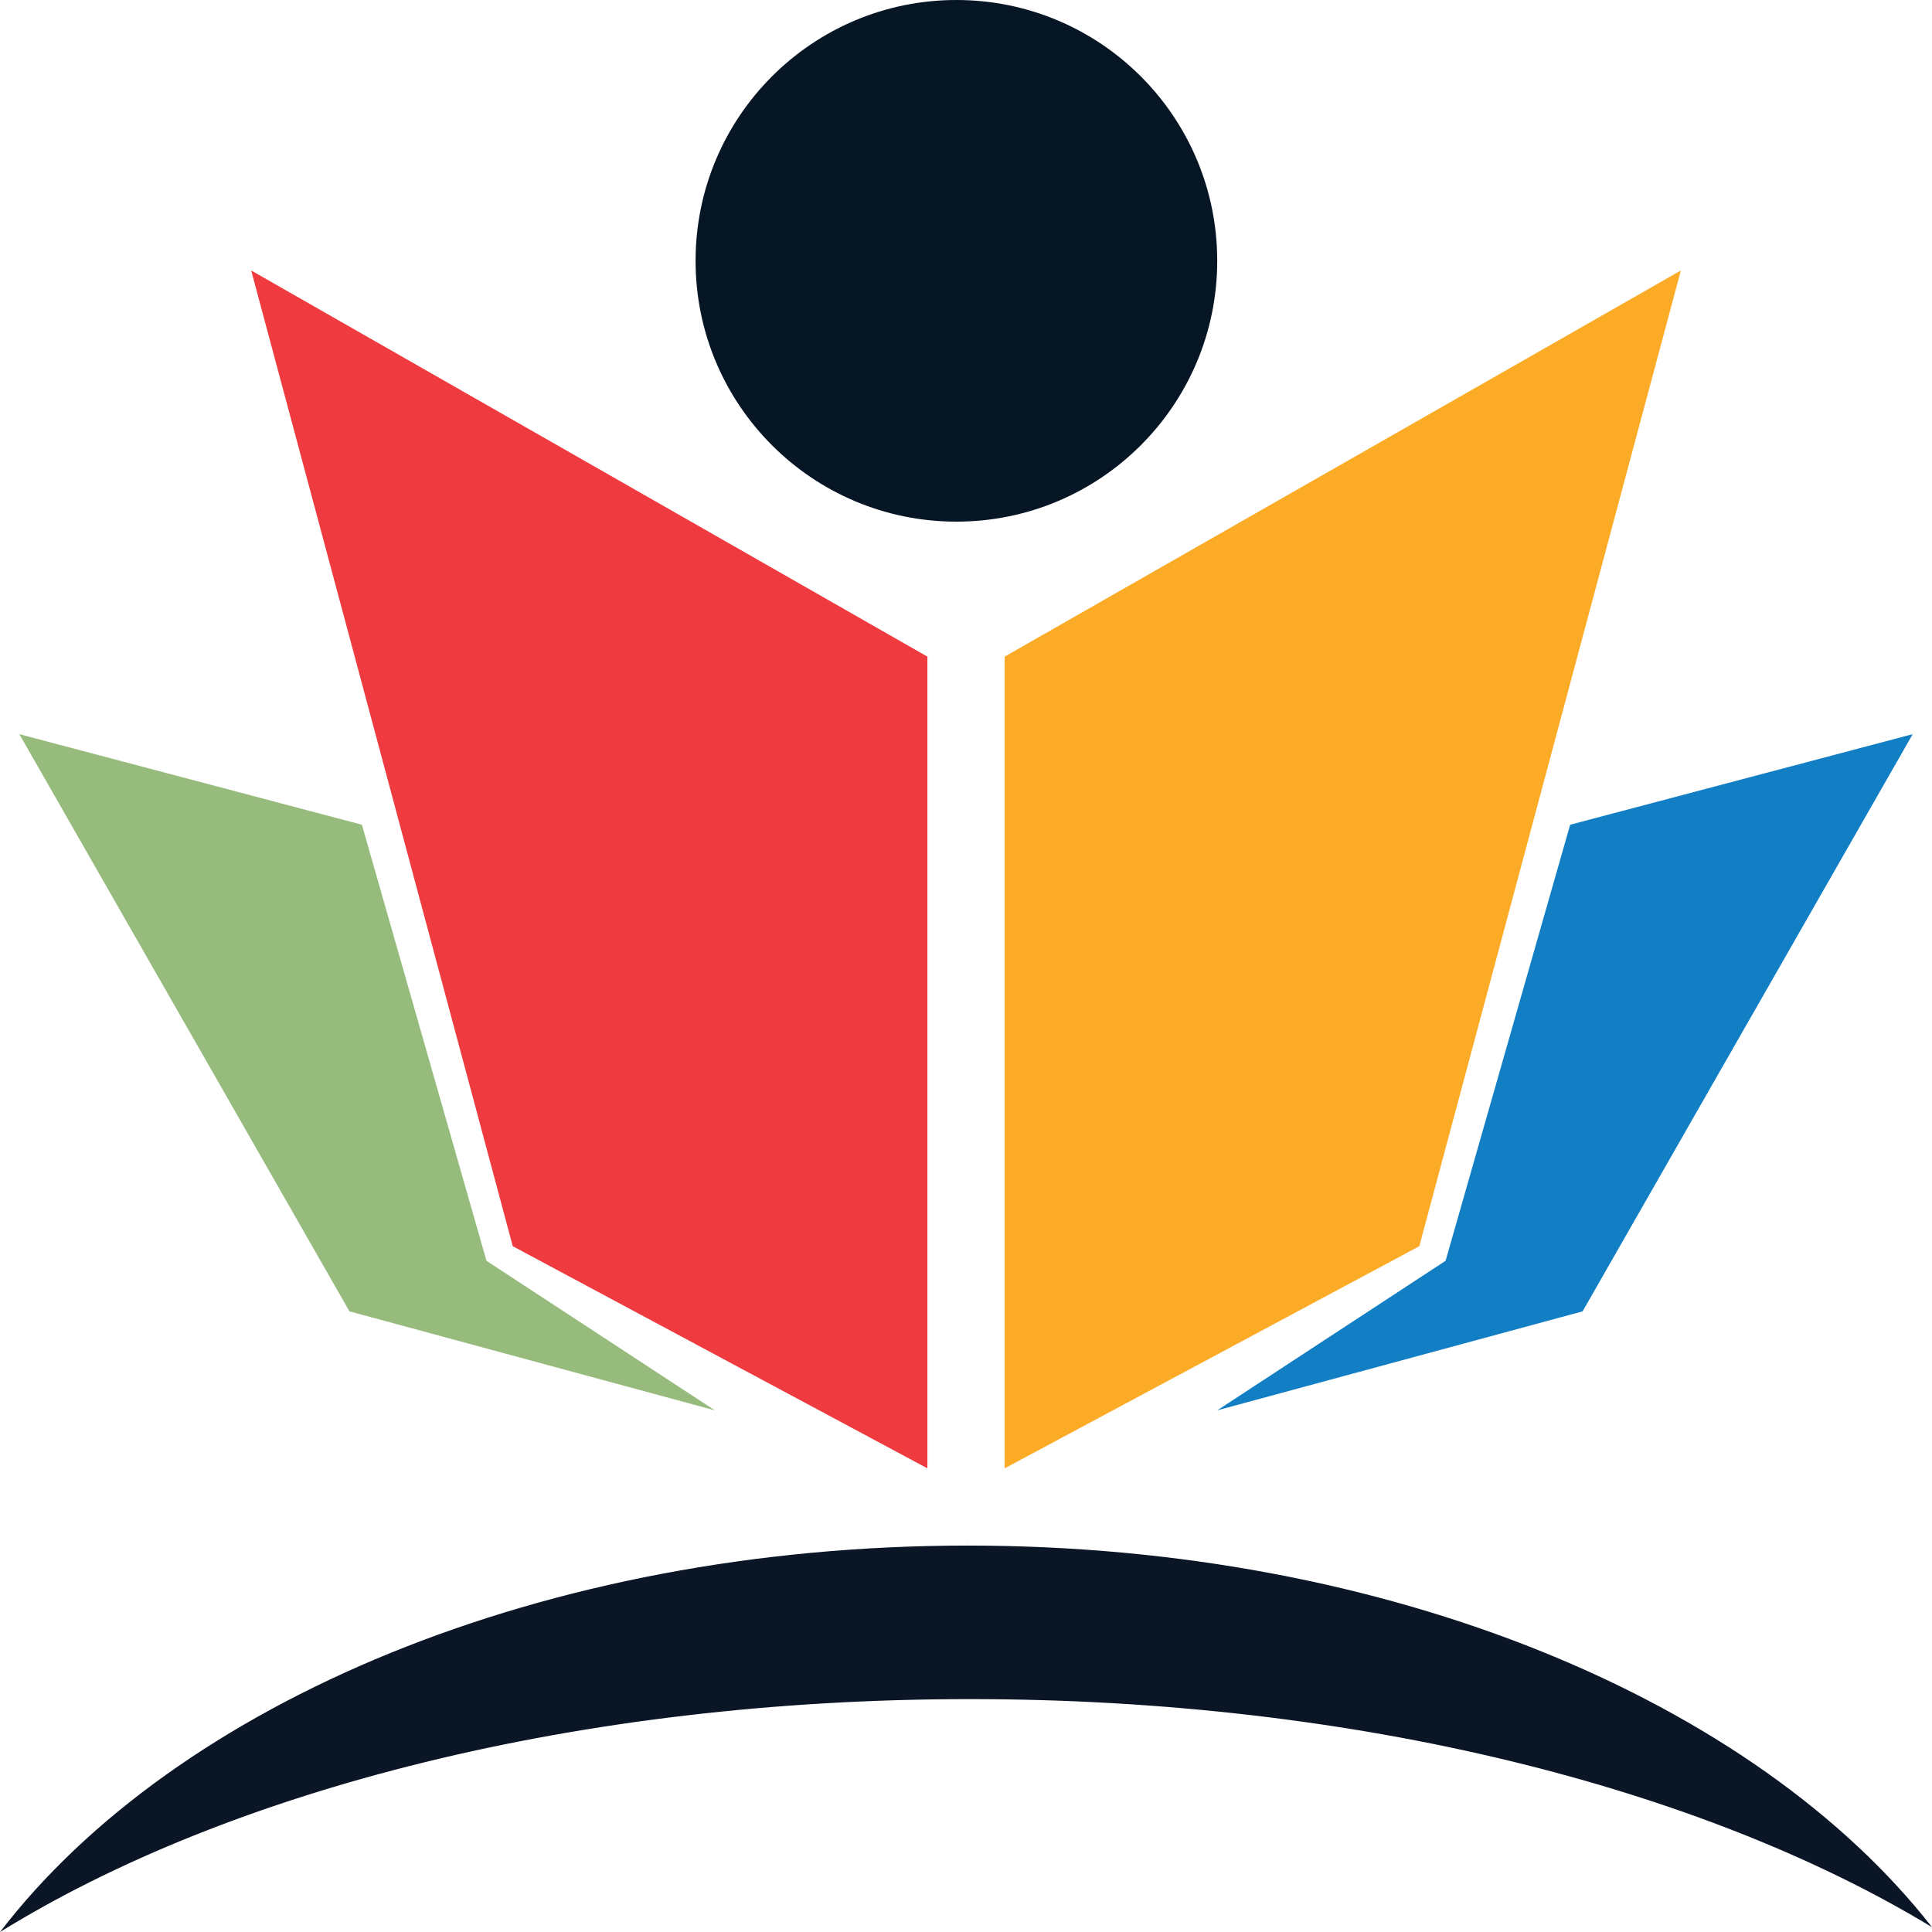
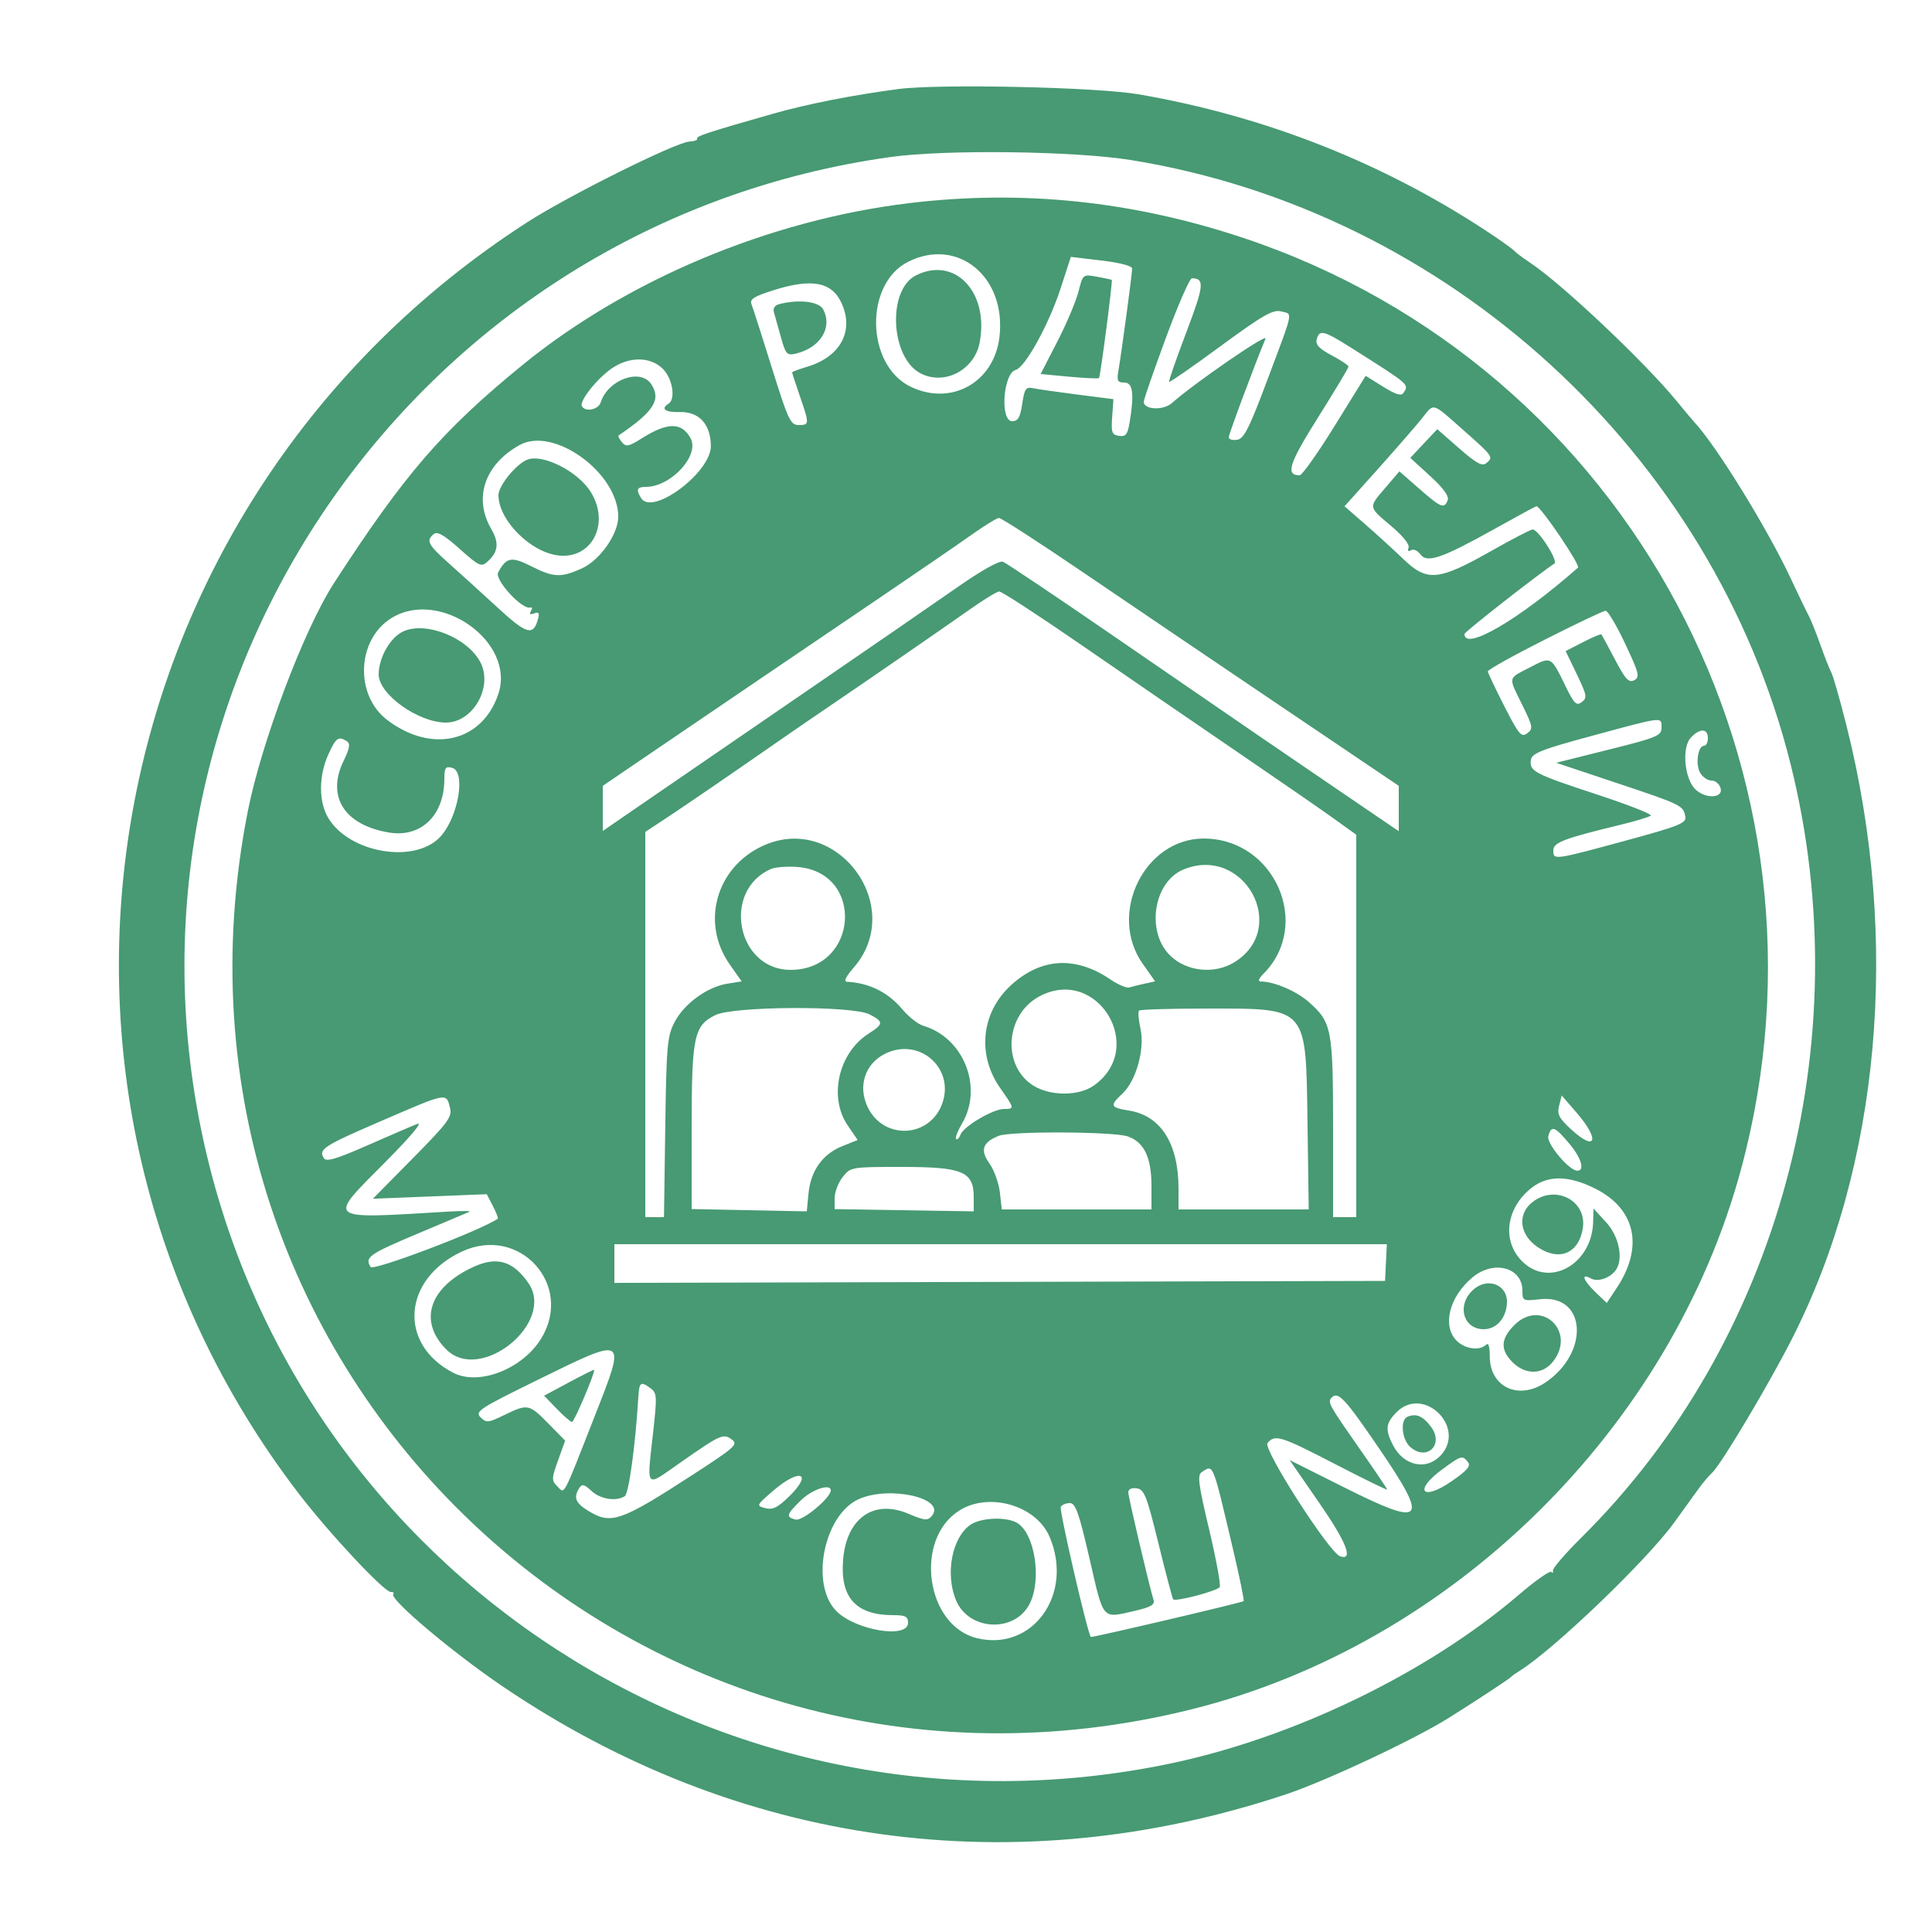
- <svg xmlns="http://www.w3.org/2000/svg" width="65" height="65" viewBox="0 0 65 65" fill="none">
-   <path d="M64.351 24.7L52.826 27.747L48.635 42.418L40.951 47.45L53.245 44.119L64.351 24.7Z" fill="#127FC5" />
-   <path d="M0.651 24.7L12.176 27.747L16.367 42.418L24.051 47.45L11.757 44.119L0.651 24.7Z" fill="#96BB7C" />
-   <circle cx="32.177" cy="8.775" r="8.775" fill="#061625" />
-   <path d="M8.451 9.1L31.201 22.091V49.4L17.251 41.927L8.451 9.1Z" fill="#EF3B3F" />
-   <path d="M56.551 9.1L33.801 22.091V49.4L47.751 41.927L56.551 9.1Z" fill="#FCAB27" />
-   <path fill-rule="evenodd" clip-rule="evenodd" d="M65 64.837C57.266 60.148 45.638 57.165 32.633 57.165C19.479 57.165 7.732 60.218 0 65.001C5.908 57.3 18.27 51.999 32.563 51.999C46.755 51.999 59.043 57.225 65 64.837Z" fill="#0A1526" />
+ <svg xmlns="http://www.w3.org/2000/svg" viewBox="0 0 500 500">
+   <path fill="#479a73" d="M232.5 23.044c-11.882 1.564-23.622 3.878-32.5 6.405-16.617 4.729-19.949 5.824-19.573 6.434.21.339-.72.683-2.066.764-3.533.212-31.301 14.034-41.861 20.838C23.771 130.109-3.414 281.167 77.29 386.5c7.937 10.358 22.1 25.5 23.853 25.5.655 0 .938.252.63.56-1.153 1.154 15.079 14.876 27.986 23.658 61.161 41.616 133.011 51.552 203.197 28.102 10.307-3.444 33.266-14.239 42.044-19.769 7.814-4.923 15.481-9.962 16-10.516.275-.294 1.235-.985 2.133-1.535 8.767-5.371 33.091-28.686 40.176-38.511 2.573-3.569 5.469-7.58 6.435-8.914.966-1.333 2.502-3.133 3.415-4 2.363-2.244 14.411-22.456 20.521-34.426 22.904-44.87 28.138-103.423 14.198-158.813-1.682-6.683-3.444-12.868-3.915-13.744-.472-.876-1.771-4.17-2.888-7.32-1.117-3.15-2.473-6.525-3.014-7.5-.541-.975-2.556-5.147-4.477-9.272-6.031-12.95-19.218-34.392-24.996-40.644-.598-.648-2.663-3.107-4.588-5.465-8.196-10.04-29.508-30.195-37.838-35.783-2.014-1.351-3.887-2.745-4.162-3.098-.275-.353-2.525-2.01-5-3.682-27.614-18.657-58.965-31.188-92.387-36.929-10.811-1.857-51.548-2.745-62.113-1.355m-1.959 17.582C108.72 57.583 26.632 174.644 52.512 294.5c24.459 113.272 136.096 185.597 250.014 161.974 32.1-6.657 66.869-23.464 90.618-43.805 4.204-3.601 7.954-6.237 8.333-5.858.38.379.564.239.41-.311-.153-.55 3.129-4.375 7.294-8.5 51.226-50.733 72.215-128.248 54.222-200.245-20.083-80.36-88.548-143.062-170.699-156.332-14.517-2.345-47.963-2.774-62.163-.797m4.649 11.958c-36.12 4.374-73.059 19.874-100.15 42.025-20.648 16.882-30.37 28.148-48.664 56.391-7.692 11.874-18.736 41.156-22.254 59C35.589 354.726 165.357 478.102 308.5 442.34c67.271-16.807 123.897-72.494 142.074-139.72 27.565-101.948-28.882-207.668-128.68-241.006-28.74-9.601-57.369-12.582-86.704-9.03m-.17 15.168c-11.366 5.71-10.948 26.716.643 32.327 10.523 5.094 21.608-1.104 22.995-12.858 1.836-15.549-10.772-25.934-23.638-19.469m39.451 6.927c-3.019 9.278-9.152 20.399-11.614 21.058-3.252.871-4.11 13.263-.918 13.263 1.53 0 2.08-.946 2.612-4.491.587-3.917.947-4.433 2.811-4.04 1.176.248 6.335.988 11.465 1.644l9.327 1.192-.327 4.598c-.287 4.04-.071 4.633 1.784 4.898 1.745.249 2.219-.356 2.739-3.5 1.231-7.448.844-10.301-1.395-10.301-1.756 0-1.966-.46-1.485-3.25.819-4.753 3.53-24.904 3.53-26.244 0-.686-3.183-1.523-7.931-2.086l-7.932-.939-2.666 8.198m-37.451-3.395c-7.441 3.765-6.586 21.304 1.236 25.349 6.185 3.198 13.949-.878 15.29-8.028 2.449-13.055-6.474-22.407-16.526-17.321m42.096 4.169c-.623 2.473-3.082 8.287-5.466 12.919l-4.334 8.423 7.416.695c4.079.382 7.54.541 7.691.352.373-.466 3.587-25.178 3.303-25.4-.124-.097-1.858-.471-3.852-.831-3.615-.653-3.629-.641-4.758 3.842m22.596 12.033C298.57 96.004 296 103.42 296 103.967c0 2.099 5.054 2.328 7.305.33 5.839-5.181 24.898-18.288 24.212-16.651-2.738 6.539-9.517 24.716-9.517 25.521 0 .535.97.828 2.155.653 1.79-.266 3.137-2.942 7.96-15.82 6.819-18.208 6.512-16.626 3.377-17.413-2.074-.52-4.772 1.034-15.581 8.978-7.189 5.284-13.199 9.456-13.354 9.271-.154-.185 1.852-5.961 4.459-12.836 4.6-12.127 4.787-13.935 1.446-13.985-.571-.008-3.608 6.954-6.75 15.471M200.167 75.118c-5.167 1.636-6.209 2.317-5.658 3.694.371.928 2.743 8.326 5.271 16.438 4.183 13.42 4.805 14.75 6.908 14.75 2.81 0 2.819-.214.312-7.5-1.1-3.197-2-5.95-2-6.116 0-.167 1.767-.833 3.926-1.48 8.57-2.568 12.165-9.22 8.879-16.432-2.516-5.522-7.687-6.506-17.638-3.354m1.49 3.589c-1.15.297-1.662 1.099-1.361 2.134.265.913 1.082 3.82 1.814 6.462 1.224 4.408 1.541 4.753 3.862 4.205 6.331-1.498 9.57-6.758 7.054-11.459-1.089-2.035-6.297-2.65-11.369-1.342m139.099 9.119c-.355 1.357.642 2.419 3.883 4.139 2.399 1.272 4.358 2.588 4.355 2.924-.004.336-3.544 6.236-7.867 13.111-7.585 12.063-8.519 15.008-4.755 14.996.621-.002 4.713-5.792 9.095-12.867l7.966-12.863 4.511 2.808c3.253 2.024 4.722 2.475 5.268 1.617 1.45-2.28 1.795-1.981-13.282-11.53-7.362-4.663-8.49-4.95-9.174-2.335M158.187 95.44c-3.86 2.729-8.356 8.477-7.595 9.709.96 1.554 4.264.88 4.858-.991 1.878-5.918 10.322-8.962 13.099-4.723 2.621 4 .662 7.074-8.442 13.25-.215.147.161.933.838 1.748 1.07 1.29 1.74 1.16 5.171-1.006 6.657-4.202 10.311-4.203 12.607-.003 2.416 4.421-5.08 12.576-11.561 12.576-2.341 0-2.635.704-1.225 2.932 2.939 4.645 18.087-6.698 18.03-13.502-.048-5.662-3.038-8.921-8.064-8.789-3.746.099-5.014-.837-2.903-2.141 1.92-1.187 1.061-6.53-1.455-9.045-3.226-3.227-8.806-3.233-13.358-.015M368 108.276c-1.375 1.741-6.445 7.572-11.267 12.959l-8.768 9.793 5.268 4.583c2.897 2.52 7.395 6.624 9.996 9.12 6.114 5.867 9.042 5.591 22.695-2.139 5.432-3.076 10.259-5.582 10.726-5.571 1.511.038 6.685 8.152 5.633 8.833-3.978 2.577-23.283 17.69-23.283 18.228 0 4.527 14.091-3.708 29.386-17.174.693-.61-9.662-15.908-10.767-15.908-.148 0-5.022 2.648-10.83 5.885-13.737 7.654-17.472 8.93-19.204 6.562-.705-.964-1.795-1.435-2.422-1.048-.703.435-.939.181-.616-.661.31-.808-1.532-3.098-4.512-5.611-6.001-5.061-5.949-4.7-1.452-9.952l3.582-4.186 5.15 4.506c5.642 4.935 6.457 5.262 7.345 2.949.398-1.037-1.115-3.119-4.54-6.25l-5.137-4.694 3.49-3.715 3.49-3.715 5.67 4.961c4.485 3.925 5.959 4.722 7.052 3.815 1.874-1.555 1.78-1.689-6.146-8.694-8.073-7.134-7.335-6.933-10.539-2.876m-233.5 6.886c-9.047 4.982-12.021 13.717-7.387 21.699 2.105 3.627 1.85 5.957-.925 8.469-1.636 1.48-2.153 1.245-7.225-3.278-4.008-3.575-5.796-4.597-6.713-3.84-2.054 1.697-1.5 2.76 3.978 7.635 2.876 2.559 8.546 7.708 12.601 11.442 7.567 6.967 9.233 7.406 10.45 2.753.366-1.399.09-1.737-1.056-1.297-1.035.397-1.305.197-.813-.6.406-.657.33-1.071-.169-.92-2.124.643-9.32-7.209-8.32-9.077 2.113-3.949 3.442-4.199 8.555-1.61 5.805 2.939 7.708 3.016 13.178.532 4.607-2.092 9.346-8.857 9.346-13.343 0-11.318-16.648-23.439-25.5-18.565m1.918 3.816c-2.867 1.147-7.418 6.754-7.418 9.139 0 6.495 8.285 14.823 15.563 15.643 8.649.975 13.364-8.288 8.35-16.401-3.313-5.361-12.445-10.001-16.495-8.381M251.5 138.36c-3.3 2.342-13.65 9.443-23 15.779a45304.059 45304.059 0 0 0-63.25 42.934l-9.25 6.3v11.678l13.25-9.105c7.287-5.008 25.625-17.586 40.75-27.952 15.125-10.365 32.121-22.074 37.77-26.019 6.278-4.386 10.863-6.946 11.797-6.588.84.323 13.544 8.846 28.23 18.941 39.75 27.323 42.4 29.139 58.953 40.406l15.25 10.38v-11.743l-30.75-20.752a20575.189 20575.189 0 0 1-51.229-34.685c-11.264-7.664-20.939-13.911-21.5-13.883-.562.028-3.721 1.967-7.021 4.309m0 19.006c-7.947 5.59-27.255 18.907-36 24.83-3.85 2.608-9.475 6.463-12.5 8.566-13.586 9.448-25.919 17.901-30.75 21.075l-5.25 3.45V315h4.839l.33-23.25c.303-21.272.509-23.59 2.421-27.25 2.485-4.755 8.438-9.089 13.622-9.918l3.736-.597-3.084-4.375c-7.589-10.767-3.535-25.201 8.636-30.744 19.125-8.711 37.238 15.834 23.354 31.647-1.908 2.174-2.551 3.515-1.708 3.561 5.902.324 10.717 2.739 14.514 7.28 1.562 1.868 3.965 3.73 5.34 4.137 10.423 3.089 15.49 15.929 9.974 25.277-1.13 1.916-1.823 3.717-1.538 4.001.284.285.805-.234 1.158-1.152.822-2.143 8.424-6.617 11.244-6.617 2.772 0 2.753-.102-.978-5.396-6.045-8.576-4.93-19.519 2.705-26.557 7.794-7.184 16.735-7.726 25.815-1.564 1.99 1.35 4.181 2.282 4.869 2.07.688-.212 2.475-.654 3.972-.981l2.721-.596-3.221-4.569c-9.075-12.876.421-32.37 15.779-32.392 18.347-.025 28.188 22.297 15.447 35.038-1.189 1.189-1.461 1.949-.697 1.953 3.476.015 9.197 2.447 12.426 5.283 5.985 5.255 6.324 7.005 6.324 32.679V315h6v-98.977l-5.935-4.262c-3.264-2.343-14.513-10.111-24.999-17.261-10.486-7.15-28.36-19.412-39.72-27.25-11.359-7.838-21.147-14.217-21.75-14.177-.603.039-3.796 1.971-7.096 4.293m-150.113 2.54c-9.056 5.522-9.678 19.985-1.138 26.453 11.553 8.749 24.626 5.639 28.744-6.838 4.422-13.398-15.079-27.254-27.606-19.615m298.363 5.653c-8.113 4.1-14.727 7.789-14.7 8.198.028.408 1.951 4.467 4.274 9.019 3.759 7.364 4.411 8.135 5.92 7 1.571-1.181 1.477-1.723-1.251-7.276-3.704-7.537-3.857-6.768 1.949-9.78 5.577-2.894 5.385-2.997 9.276 4.98 2.174 4.458 2.766 5.029 4.144 4 1.451-1.083 1.326-1.787-1.281-7.2l-2.89-6 4.502-2.319c2.477-1.275 4.616-2.175 4.755-2 .139.176 1.726 3.118 3.526 6.538 2.694 5.121 3.57 6.06 4.957 5.318 1.512-.809 1.271-1.781-2.352-9.469-2.22-4.713-4.496-8.544-5.058-8.515-.562.029-7.658 3.406-15.771 7.506m-295.329-2.179C101.03 164.9 98 170.173 98 174.556c0 5.12 10.25 12.444 17.416 12.444 6.983 0 12.237-9.193 8.913-15.598-3.295-6.35-14.007-10.666-19.908-8.022M412 190.433c-13.105 3.549-15.546 4.51-15.798 6.22-.436 2.951.811 3.606 17.03 8.939 8.102 2.664 14.402 5.134 14 5.488-.403.355-3.882 1.408-7.732 2.342-14.827 3.595-17.5 4.61-17.5 6.649 0 2.556.038 2.551 18.5-2.457 13.952-3.785 15.957-4.582 15.666-6.227-.519-2.937-.838-3.095-17.609-8.697l-15.816-5.284 13.63-3.41c12.55-3.141 13.629-3.592 13.629-5.703 0-2.84.688-2.921-18 2.14m25.522.542c-2.236 2.471-1.641 10.131 1.015 13.066 2.47 2.729 7.469 2.699 6.753-.041-.288-1.1-1.355-2-2.371-2-1.017 0-2.353-.942-2.969-2.093-1.221-2.283-.506-6.907 1.069-6.907.54 0 .981-.9.981-2 0-2.555-2.177-2.567-4.478-.025M84.973 195.25c-2.529 5.573-2.521 12.34.022 16.509 5.506 9.031 22.322 11.854 28.9 4.852 4.697-4.999 6.768-16.943 3.105-17.901-1.709-.447-2-.03-2 2.863 0 9.424-6.02 15.264-14.314 13.886-11.546-1.918-16.238-9.274-11.789-18.483 1.624-3.36 1.819-4.538.854-5.151-2.174-1.38-2.801-.931-4.778 3.425M199.5 224.9c-12.787 5.636-8.801 26.1 5.084 26.1 17.678 0 19.295-25.357 1.699-26.635-2.631-.191-5.683.05-6.783.535m106.855.092c-7.772 3.137-9.857 15.967-3.61 22.215 4.233 4.233 11.524 5.026 16.715 1.818 14.296-8.836 2.562-30.354-13.105-24.033m-37.371 32.871c-8.873 4.744-9.734 18.038-1.498 23.128 4.407 2.724 11.748 2.691 15.625-.07 13.792-9.821.795-31.036-14.127-23.058m-83.863 4.847c-5.536 2.727-6.121 5.52-6.121 29.208V312.9l14.898.3 14.899.3.442-4.622c.564-5.885 3.651-10.217 8.729-12.248l3.993-1.598-2.571-3.766c-5.006-7.335-2.405-18.772 5.405-23.766 3.903-2.495 3.932-3.073.255-4.974-4.444-2.298-35.179-2.156-39.929.184m109.663-1.161c-.302.302-.137 2.385.367 4.628 1.178 5.243-1.086 13.474-4.62 16.794-3.402 3.196-3.228 3.662 1.665 4.444 8.225 1.316 12.804 8.543 12.804 20.21V313h33.698l-.314-22.215c-.433-30.544.262-29.748-25.967-29.77-9.396-.008-17.331.232-17.633.534M229 272.738c-5.185 2.61-7.046 8.45-4.412 13.846 4.196 8.595 16.19 7.897 19.309-1.124 3.175-9.184-6.132-17.133-14.897-12.722M99.068 289.935c-15.473 6.677-16.722 7.483-15.233 9.831.609.96 3.321.155 11.234-3.334 5.737-2.53 11.556-5.035 12.931-5.567 1.52-.588-1.732 3.292-8.292 9.893-15.173 15.267-15.851 14.734 16.292 12.805 3.575-.214 6.05-.193 5.5.047-.55.241-6.592 2.789-13.427 5.664-12.575 5.288-13.743 6.116-12.162 8.614.703 1.113 28.313-9.359 32.913-12.482.178-.121-.389-1.599-1.261-3.283l-1.583-3.063-14.74.587-14.74.587 10.312-10.446c9.234-9.355 10.242-10.726 9.639-13.127-.978-3.896-.607-3.966-17.383 3.274m304.428-3.776c-.558 2.223-.041 3.231 3.156 6.161 6.422 5.885 7.457 2.69 1.4-4.32l-3.889-4.499-.667 2.658m-2.801 7.899c-.488 1.867 5.326 8.826 7.448 8.915 2.059.087 1.185-3.155-1.83-6.784-3.924-4.725-4.848-5.075-5.618-2.131m-142.23-.106c-4.183 1.695-4.861 3.683-2.425 7.104 1.224 1.72 2.45 5.111 2.723 7.535l.497 4.409H298v-6.05c0-7.394-1.894-11.369-6.119-12.842-3.66-1.275-30.346-1.401-33.416-.156m-40.392 10.683c-1.14 1.449-2.073 3.904-2.073 5.456v2.822l18.001.293 18.001.294-.001-3.677c-.002-6.621-2.853-7.823-18.563-7.823-13.169 0-13.312.024-15.365 2.635m177.634 3.317c-6.171 5.418-6.87 13.601-1.595 18.656 6.992 6.698 17.884.519 18.191-10.321l.1-3.515 3.298 3.599c3.28 3.579 4.471 9.328 2.534 12.229-1.418 2.123-4.715 3.271-6.511 2.266-2.69-1.506-2.028.469 1.192 3.553l2.915 2.793 2.606-3.938c7.027-10.617 4.855-20.458-5.671-25.703-7.189-3.583-12.684-3.46-17.059.381m.874 3.163c-3.985 3.135-3.347 8.47 1.394 11.655 5.554 3.73 10.599 1.633 11.65-4.845 1.164-7.174-7.097-11.488-13.044-6.81M119.5 323.921c-15.316 7.185-16.497 23.935-2.211 31.349 6.615 3.433 17.859-.919 22.728-8.797 8.6-13.915-5.617-29.543-20.517-22.552m39.5 3.084v5.005l99.725-.255 99.725-.255.232-4.75.232-4.75H159v5.005m-36.5.881c-11.46 5.276-14.322 14.034-6.981 21.364 8.873 8.861 28.368-7.007 21.193-17.251-3.997-5.706-8.146-6.907-14.212-4.113m258.541 2.733c-6.018 5.063-7.866 12.556-4.041 16.381 2.124 2.124 5.956 2.644 7.573 1.027.63-.63.972.406.972 2.944 0 8.026 7.481 11.532 14.465 6.779 11.498-7.825 10.472-22.853-1.468-21.508-4.402.497-4.542.429-4.542-2.21 0-6.071-7.464-8.037-12.959-3.413m.748 2.744C376.88 337.093 378.316 344 384 344c3.4 0 6-3.114 6-7.187 0-4.185-4.664-6.144-8.211-3.45m10.134 9.56c-3.567 3.568-3.705 6.386-.468 9.622 3.34 3.341 7.763 3.265 10.472-.18 6.116-7.774-3.035-16.411-10.004-9.442M139.12 357.129c-15.101 7.411-16.254 8.165-14.761 9.659 1.494 1.494 1.975 1.448 6.158-.584 6.066-2.947 6.401-2.882 11.404 2.216l4.338 4.419-1.832 5.093c-1.701 4.732-1.714 5.209-.181 6.742 1.962 1.963 1.204 3.388 9.665-18.174 8.209-20.921 8.442-20.773-14.791-9.371m8.035.674-6.344 3.407 3.291 3.395c1.81 1.867 3.576 3.395 3.926 3.395.601 0 6.2-13.233 5.705-13.485-.128-.066-3.088 1.414-6.578 3.288m18.03 3.947c-.733 12.246-2.455 24.801-3.492 25.461-2.245 1.427-6.315.79-8.61-1.349-1.874-1.745-2.456-1.883-3.174-.75-1.549 2.448-.984 3.871 2.341 5.899 5.948 3.627 8.34 2.788 27.473-9.634 10.548-6.849 11.362-7.594 9.662-8.837-2.224-1.627-2.844-1.345-13.635 6.205-8.905 6.23-8.387 6.889-6.672-8.491.984-8.829.925-9.779-.691-10.96-2.62-1.916-2.956-1.658-3.202 2.456m179.482-.083c-1.163 1.163-.819 1.805 6.833 12.735 4.125 5.892 7.5 10.884 7.5 11.094 0 .211-6.034-2.74-13.408-6.557-14.2-7.349-15.636-7.796-17.564-5.473-1.246 1.502 15.986 28.372 18.797 29.309 3.532 1.177 1.675-3.587-5.367-13.772l-7.702-11.139 14.235 7.132c20.737 10.388 21.961 8.955 8.808-10.309-8.73-12.785-10.485-14.668-12.132-13.02m16.788 3.788c-2.847 2.846-3.032 4.528-.945 8.565 2.77 5.357 8.602 6.619 12.316 2.666 6.791-7.229-4.36-18.243-11.371-11.231m2.795 1.196c-1.92.792-1.483 5.828.676 7.782 4.254 3.85 8.884-.53 5.44-5.147-2.105-2.822-3.846-3.572-6.116-2.635m9 13.62c-7.57 5.536-5.171 8.372 2.538 2.999 4.044-2.818 4.935-3.899 4.072-4.939-1.452-1.749-1.644-1.692-6.61 1.94m-62.195.674c-1.232.779-.955 2.978 1.87 14.886 1.823 7.685 3.056 14.39 2.741 14.9-.619 1.002-11.438 3.858-12.045 3.18-.203-.226-1.913-6.711-3.801-14.411-3.035-12.381-3.686-14.037-5.626-14.32-1.329-.193-2.194.211-2.194 1.026 0 1.201 5.334 23.929 6.541 27.869.368 1.201-.728 1.855-4.605 2.75-8.889 2.052-8.222 2.797-11.936-13.325-2.753-11.95-3.652-14.5-5.111-14.5-.974 0-2.036.43-2.361.955-.47.761 6.94 32.846 7.78 33.686.235.235 38.923-8.835 39.548-9.271.196-.136-1.057-6.238-2.784-13.559-5.337-22.633-4.993-21.779-8.017-19.866m-110.997 4.891c-4.343 3.745-4.388 3.845-2.01 4.466 1.917.502 3.217-.131 6.15-2.995 6.344-6.195 2.799-7.454-4.14-1.471m7.191 2.467c-3.774 3.712-3.929 4.286-1.338 4.964 1.773.463 9.089-5.621 9.089-7.559 0-1.876-4.859-.249-7.751 2.595m14.96-.311c-8.956 4.064-12.57 21.847-5.863 28.847C221.182 421.887 235 424.229 235 420c0-1.654-.667-2-3.851-2-9.653 0-13.765-4.564-12.951-14.375.889-10.718 7.902-15.67 16.842-11.892 4.32 1.824 5.029 1.889 6.134.557 3.779-4.553-11.016-7.906-18.965-4.298m26.09 2.911c-11.842 7.43-8.728 29.875 4.587 33.07 14.42 3.459 25.056-11.44 18.743-26.255-3.455-8.108-15.612-11.659-23.33-6.815m2.818 3.728c-4.765 3.337-6.538 12.723-3.691 19.538 3.292 7.878 15.121 8.475 19.008.959 3.292-6.367 1.338-18.574-3.379-21.098-2.909-1.557-9.318-1.235-11.938.601" fill-rule="evenodd" />
</svg>
